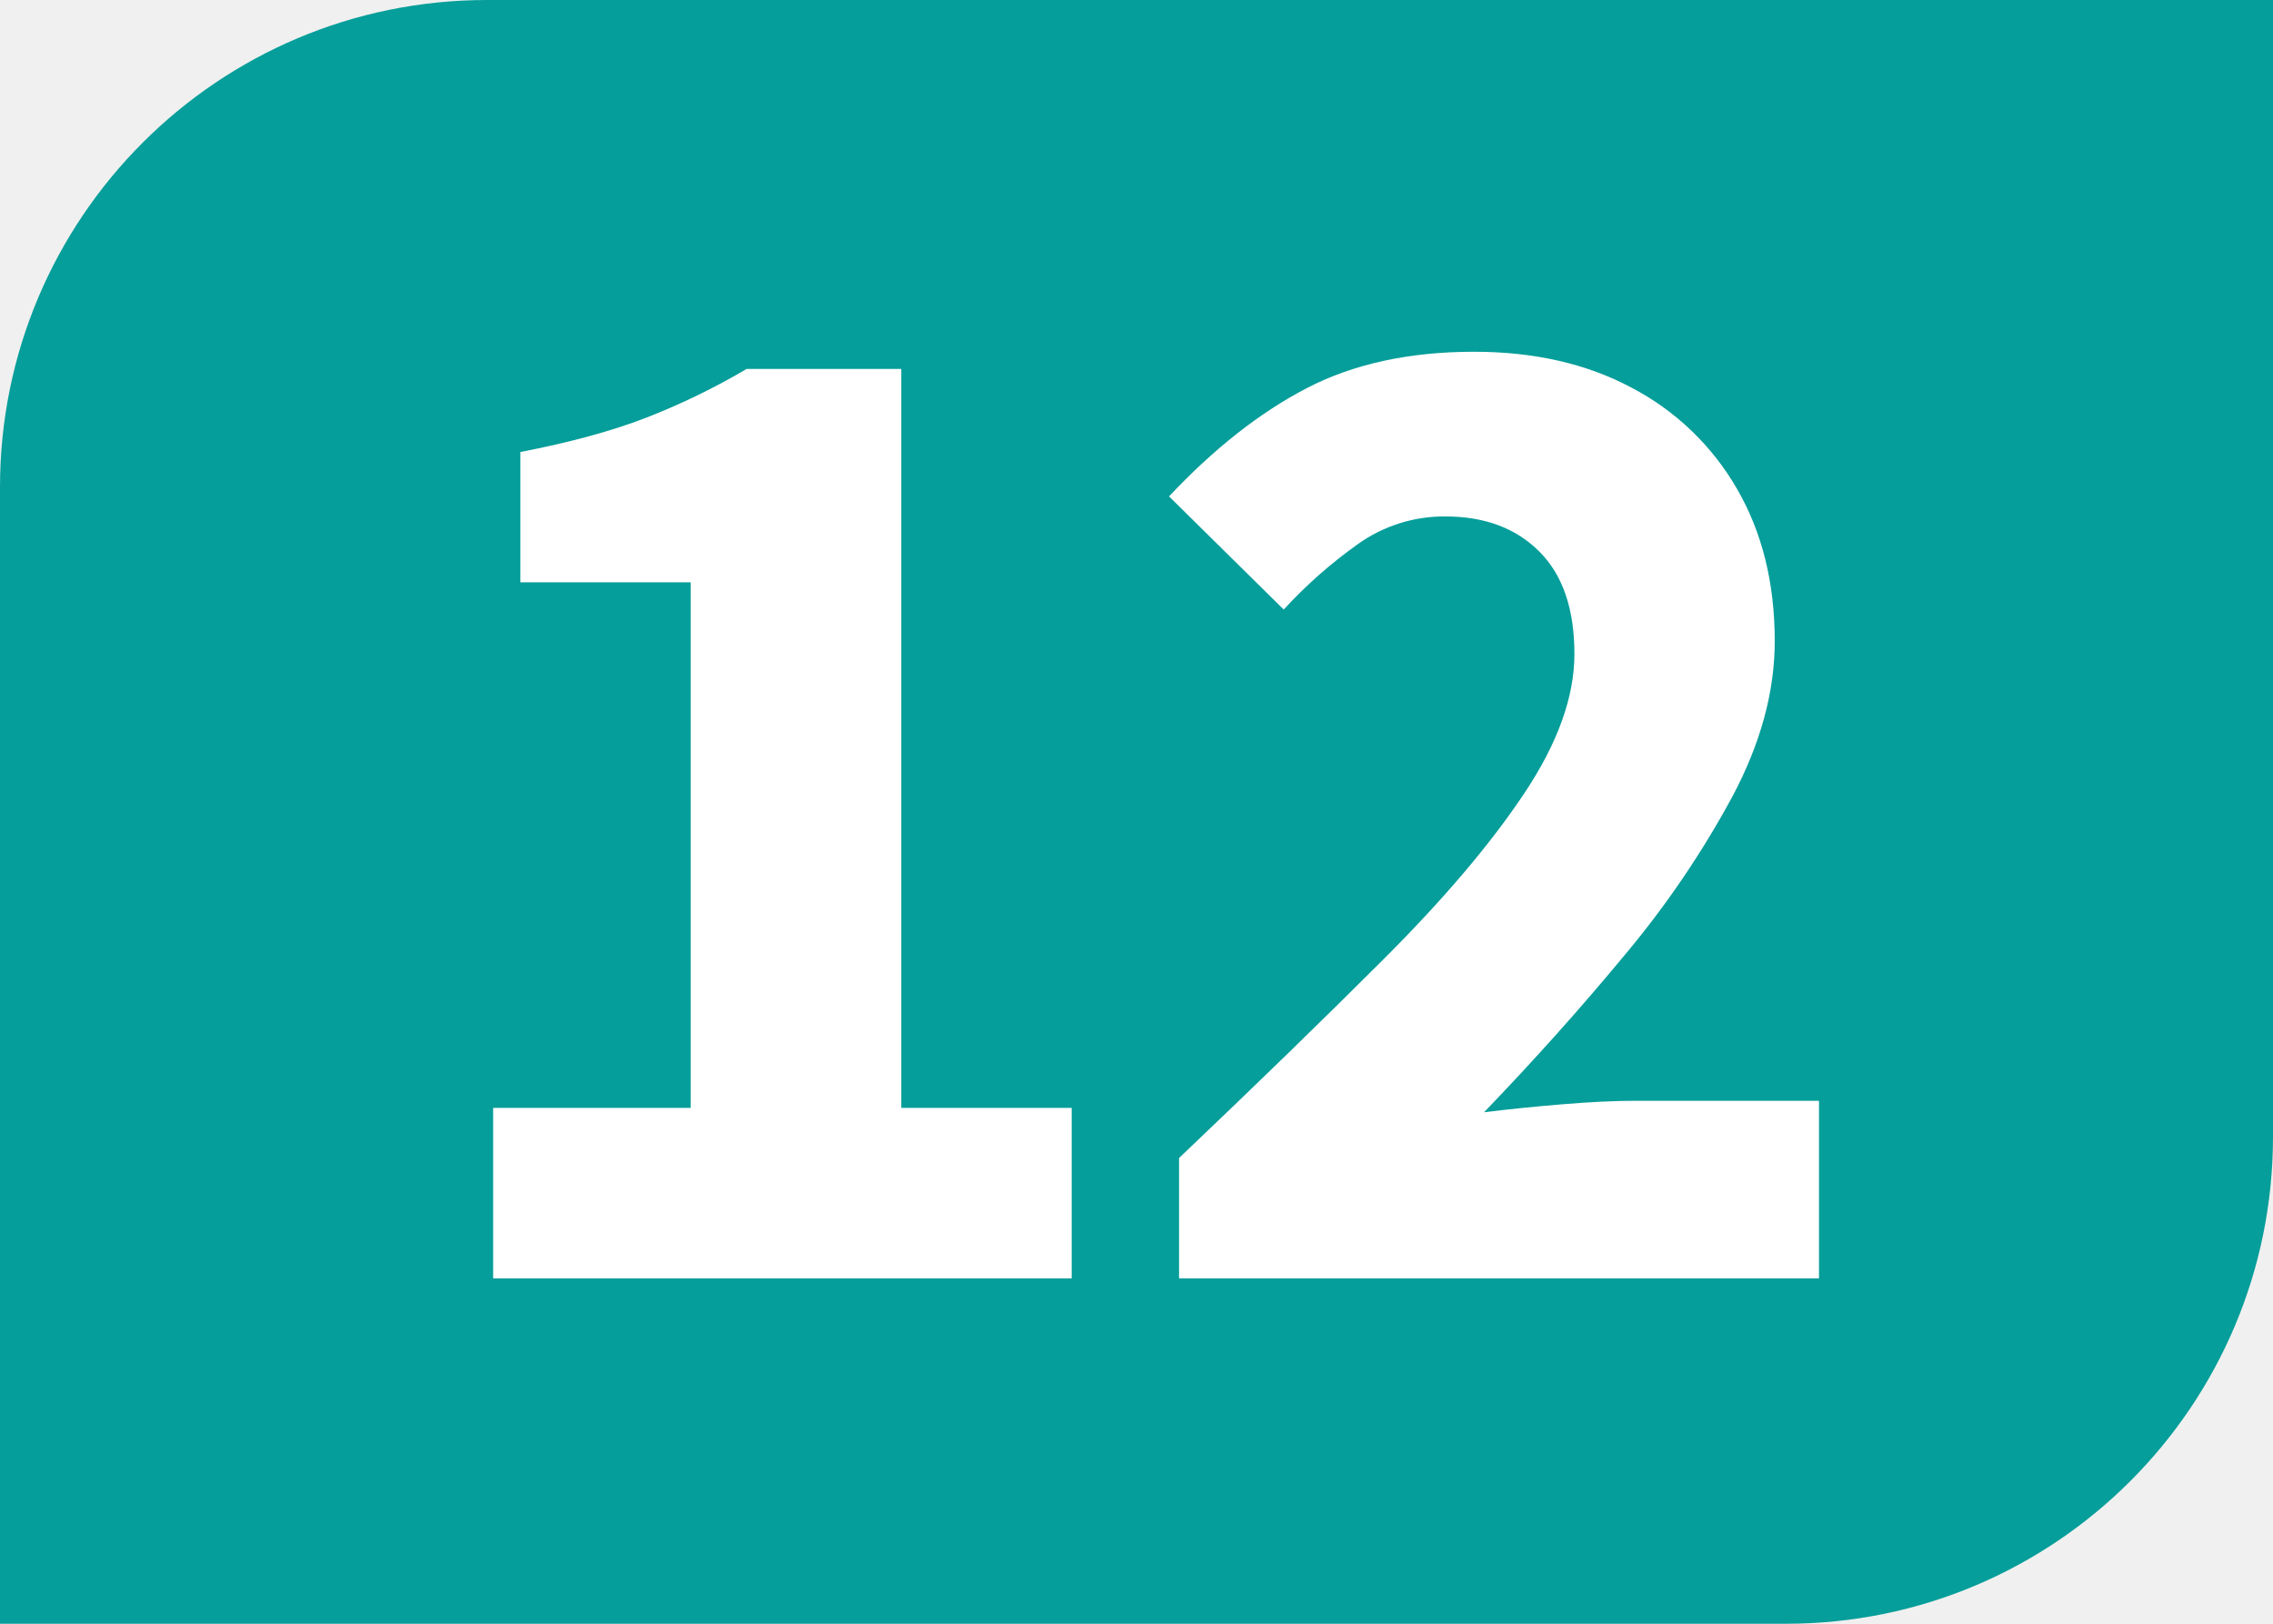
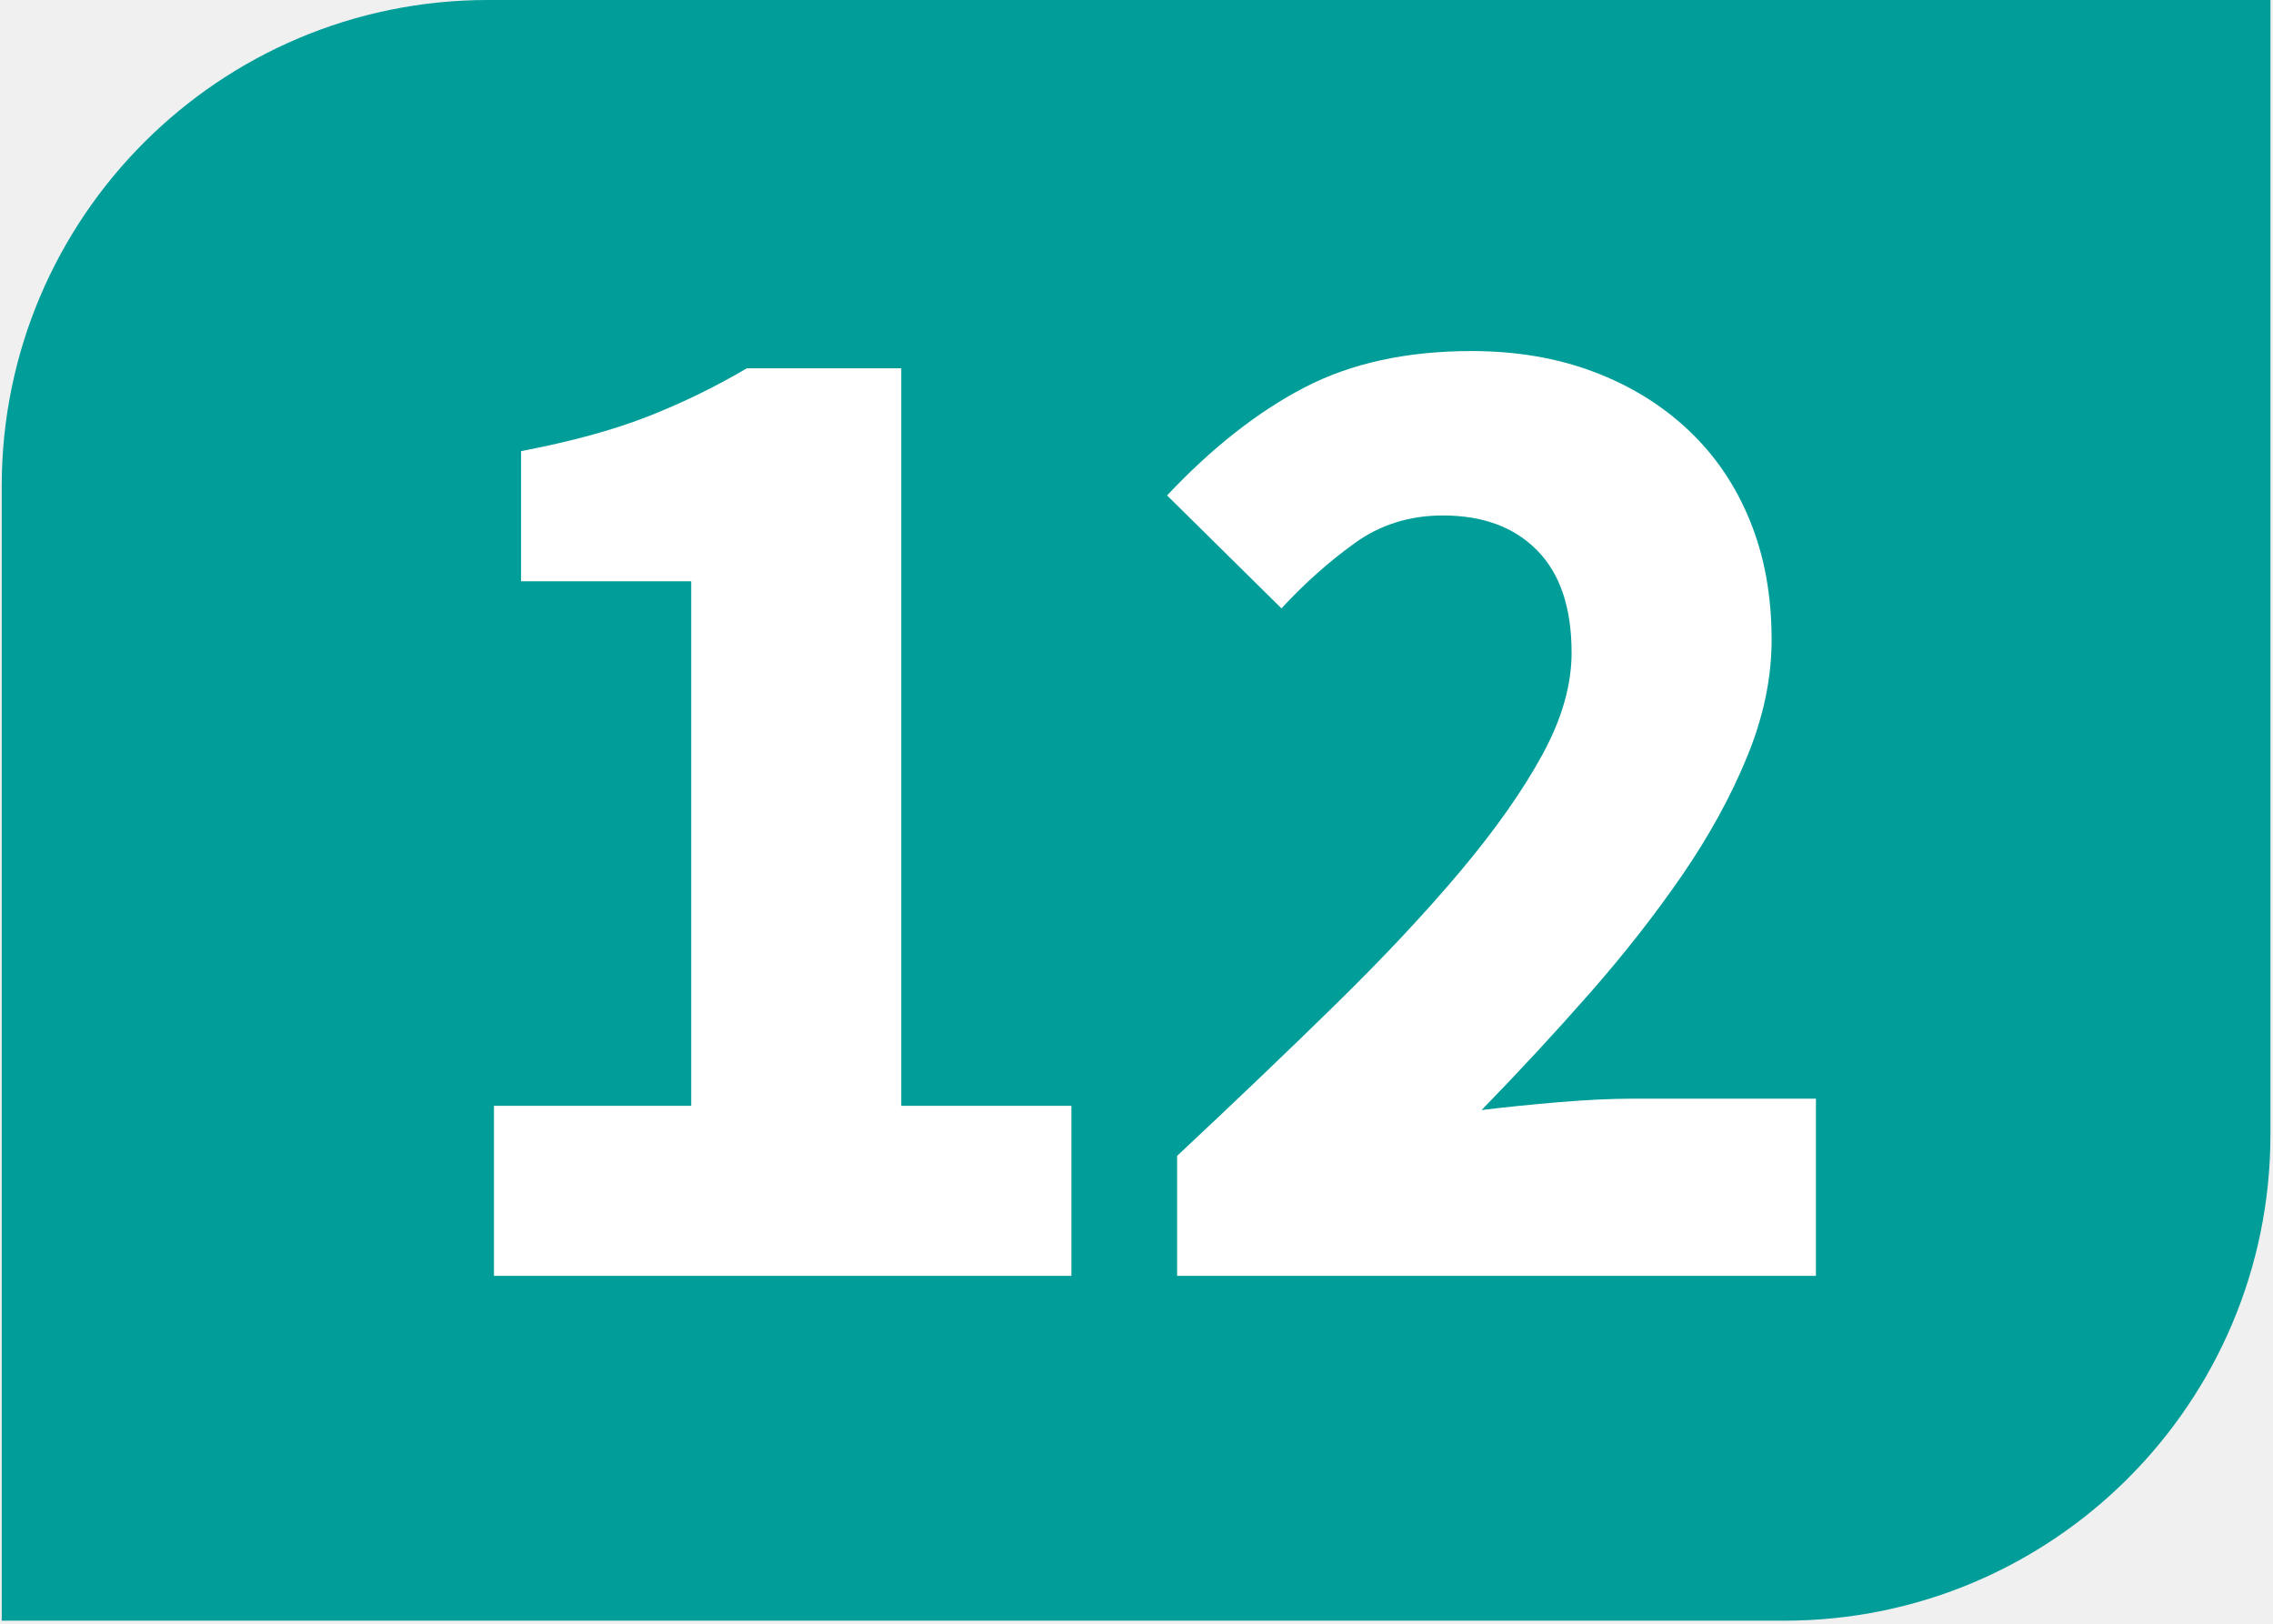
- <svg xmlns="http://www.w3.org/2000/svg" id="Calque_1" data-name="Calque 1" viewBox="0 0 632.88 452.06">
+ <svg xmlns="http://www.w3.org/2000/svg" xmlns:xlink="http://www.w3.org/1999/xlink" viewBox="0 0 396.85 283.465">
  <defs>
-     <style>.cls-1{fill:#059e9a;}.cls-2{fill:#fff;}</style>
+     <g>
+       <g id="glyph-0-0">
+         <path d="M 17.469 0 L 17.469 -29.688 L 51.906 -29.688 L 51.906 -121.266 L 22.203 -121.266 L 22.203 -143.984 C 30.859 -145.641 38.18 -147.633 44.172 -149.969 C 50.16 -152.301 55.984 -155.129 61.641 -158.453 L 88.578 -158.453 L 88.578 -29.688 L 118.281 -29.688 L 118.281 0 Z M 17.469 0 " />
+       </g>
+       <g id="glyph-0-1">
+         <path d="M 9.234 0 L 9.234 -20.953 C 19.379 -30.441 28.648 -39.301 37.047 -47.531 C 45.453 -55.77 52.691 -63.504 58.766 -70.734 C 64.836 -77.973 69.578 -84.711 72.984 -90.953 C 76.398 -97.191 78.109 -103.141 78.109 -108.797 C 78.109 -116.617 76.109 -122.566 72.109 -126.641 C 68.117 -130.711 62.629 -132.75 55.641 -132.75 C 49.816 -132.75 44.66 -131.125 40.172 -127.875 C 35.68 -124.633 31.441 -120.852 27.453 -116.531 L 7.484 -136.25 C 15.305 -144.562 23.289 -150.836 31.438 -155.078 C 39.594 -159.328 49.328 -161.453 60.641 -161.453 C 68.453 -161.453 75.562 -160.242 81.969 -157.828 C 88.375 -155.41 93.906 -152 98.562 -147.594 C 103.219 -143.188 106.789 -137.906 109.281 -131.75 C 111.781 -125.594 113.031 -118.691 113.031 -111.047 C 113.031 -104.391 111.613 -97.609 108.781 -90.703 C 105.957 -83.797 102.176 -76.891 97.438 -69.984 C 92.695 -63.086 87.289 -56.188 81.219 -49.281 C 75.145 -42.375 68.867 -35.598 62.391 -28.953 C 66.379 -29.441 70.828 -29.895 75.734 -30.312 C 80.641 -30.727 85.004 -30.938 88.828 -30.938 L 120.766 -30.938 L 120.766 0 Z M 9.234 0 " />
+       </g>
+     </g>
+     <clipPath id="clip-0">
+       <path clip-rule="nonzero" d="M 0.301 0 L 396.402 0 L 396.402 282.93 L 0.301 282.93 Z M 0.301 0 " />
+     </clipPath>
  </defs>
-   <path class="cls-1" d="M632.88,316.44V0H135.61A135.62,135.62,0,0,0,0,135.62V452.06H497.26A135.61,135.61,0,0,0,632.88,316.44" />
-   <path class="cls-2" d="M137.31,355.89V308.44h55V162.12H144.89V125.84q20.73-4,35.09-9.57a192.74,192.74,0,0,0,27.9-13.55h43.06V308.44h47.45v47.45Z" />
-   <path class="cls-2" d="M328.29,355.89V322.4q32.29-30.7,57.21-55.62t38.87-45.85q14-20.94,14-38.87,0-18.75-9.77-28.51t-26.11-9.77a41.33,41.33,0,0,0-24.52,7.78,130.79,130.79,0,0,0-20.54,18.14L325.5,138.2q18.74-19.93,38.27-30.1t46.65-10.17q25.13,0,43.86,10A72.82,72.82,0,0,1,483.58,136q10.56,18.13,10.57,42.46,0,21.14-11.77,43.26A264,264,0,0,1,452.28,266q-18.34,22.13-39.07,43.66,9.57-1.2,21.53-2.2t20.73-1h51v49.44Z" />
+   <g clip-path="url(#clip-0)">
+     <path fill-rule="nonzero" fill="rgb(0%, 61.569%, 60.001%)" fill-opacity="1" d="M 396.402 198.051 L 396.402 0 L 85.18 0 C 38.301 0 0.301 38 0.301 84.879 L 0.301 282.93 L 311.523 282.93 C 358.398 282.93 396.402 244.93 396.402 198.051 " />
+   </g>
+   <g fill="rgb(100%, 100%, 100%)" fill-opacity="1">
+     <use xlink:href="#glyph-0-0" x="68.772" y="222.738" />
+     <use xlink:href="#glyph-0-1" x="196.282" y="222.738" />
+   </g>
</svg>
